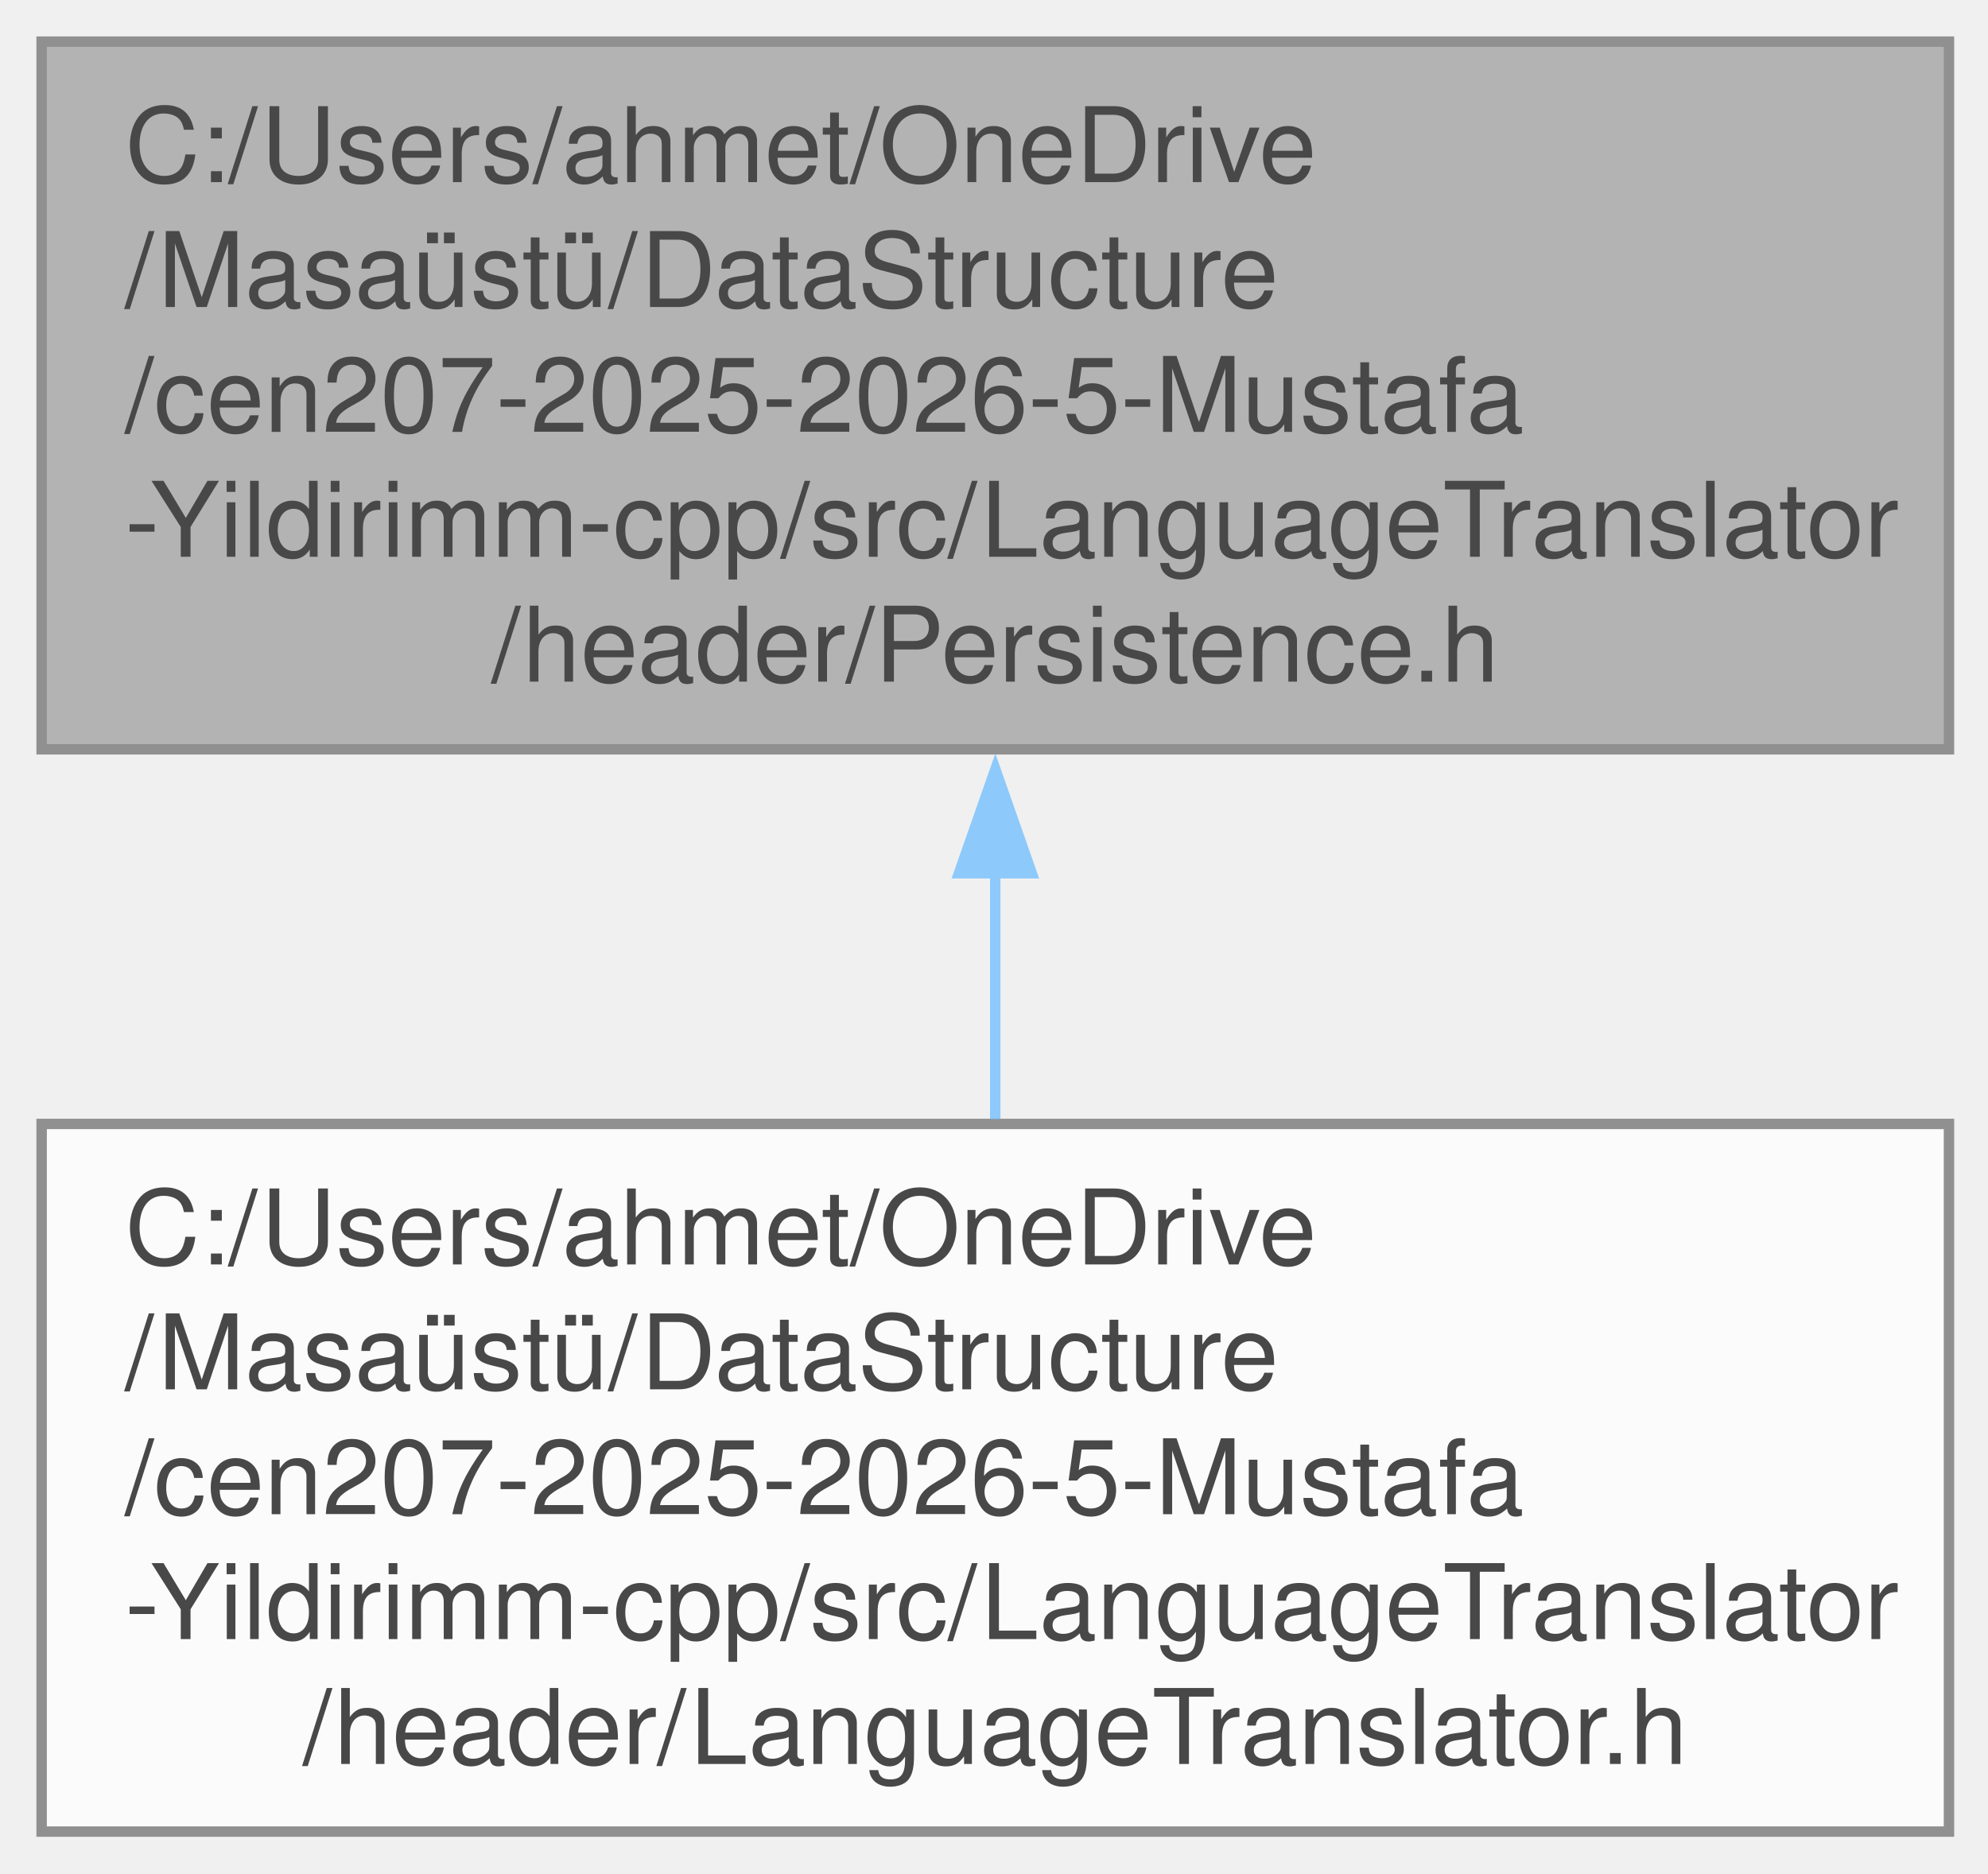
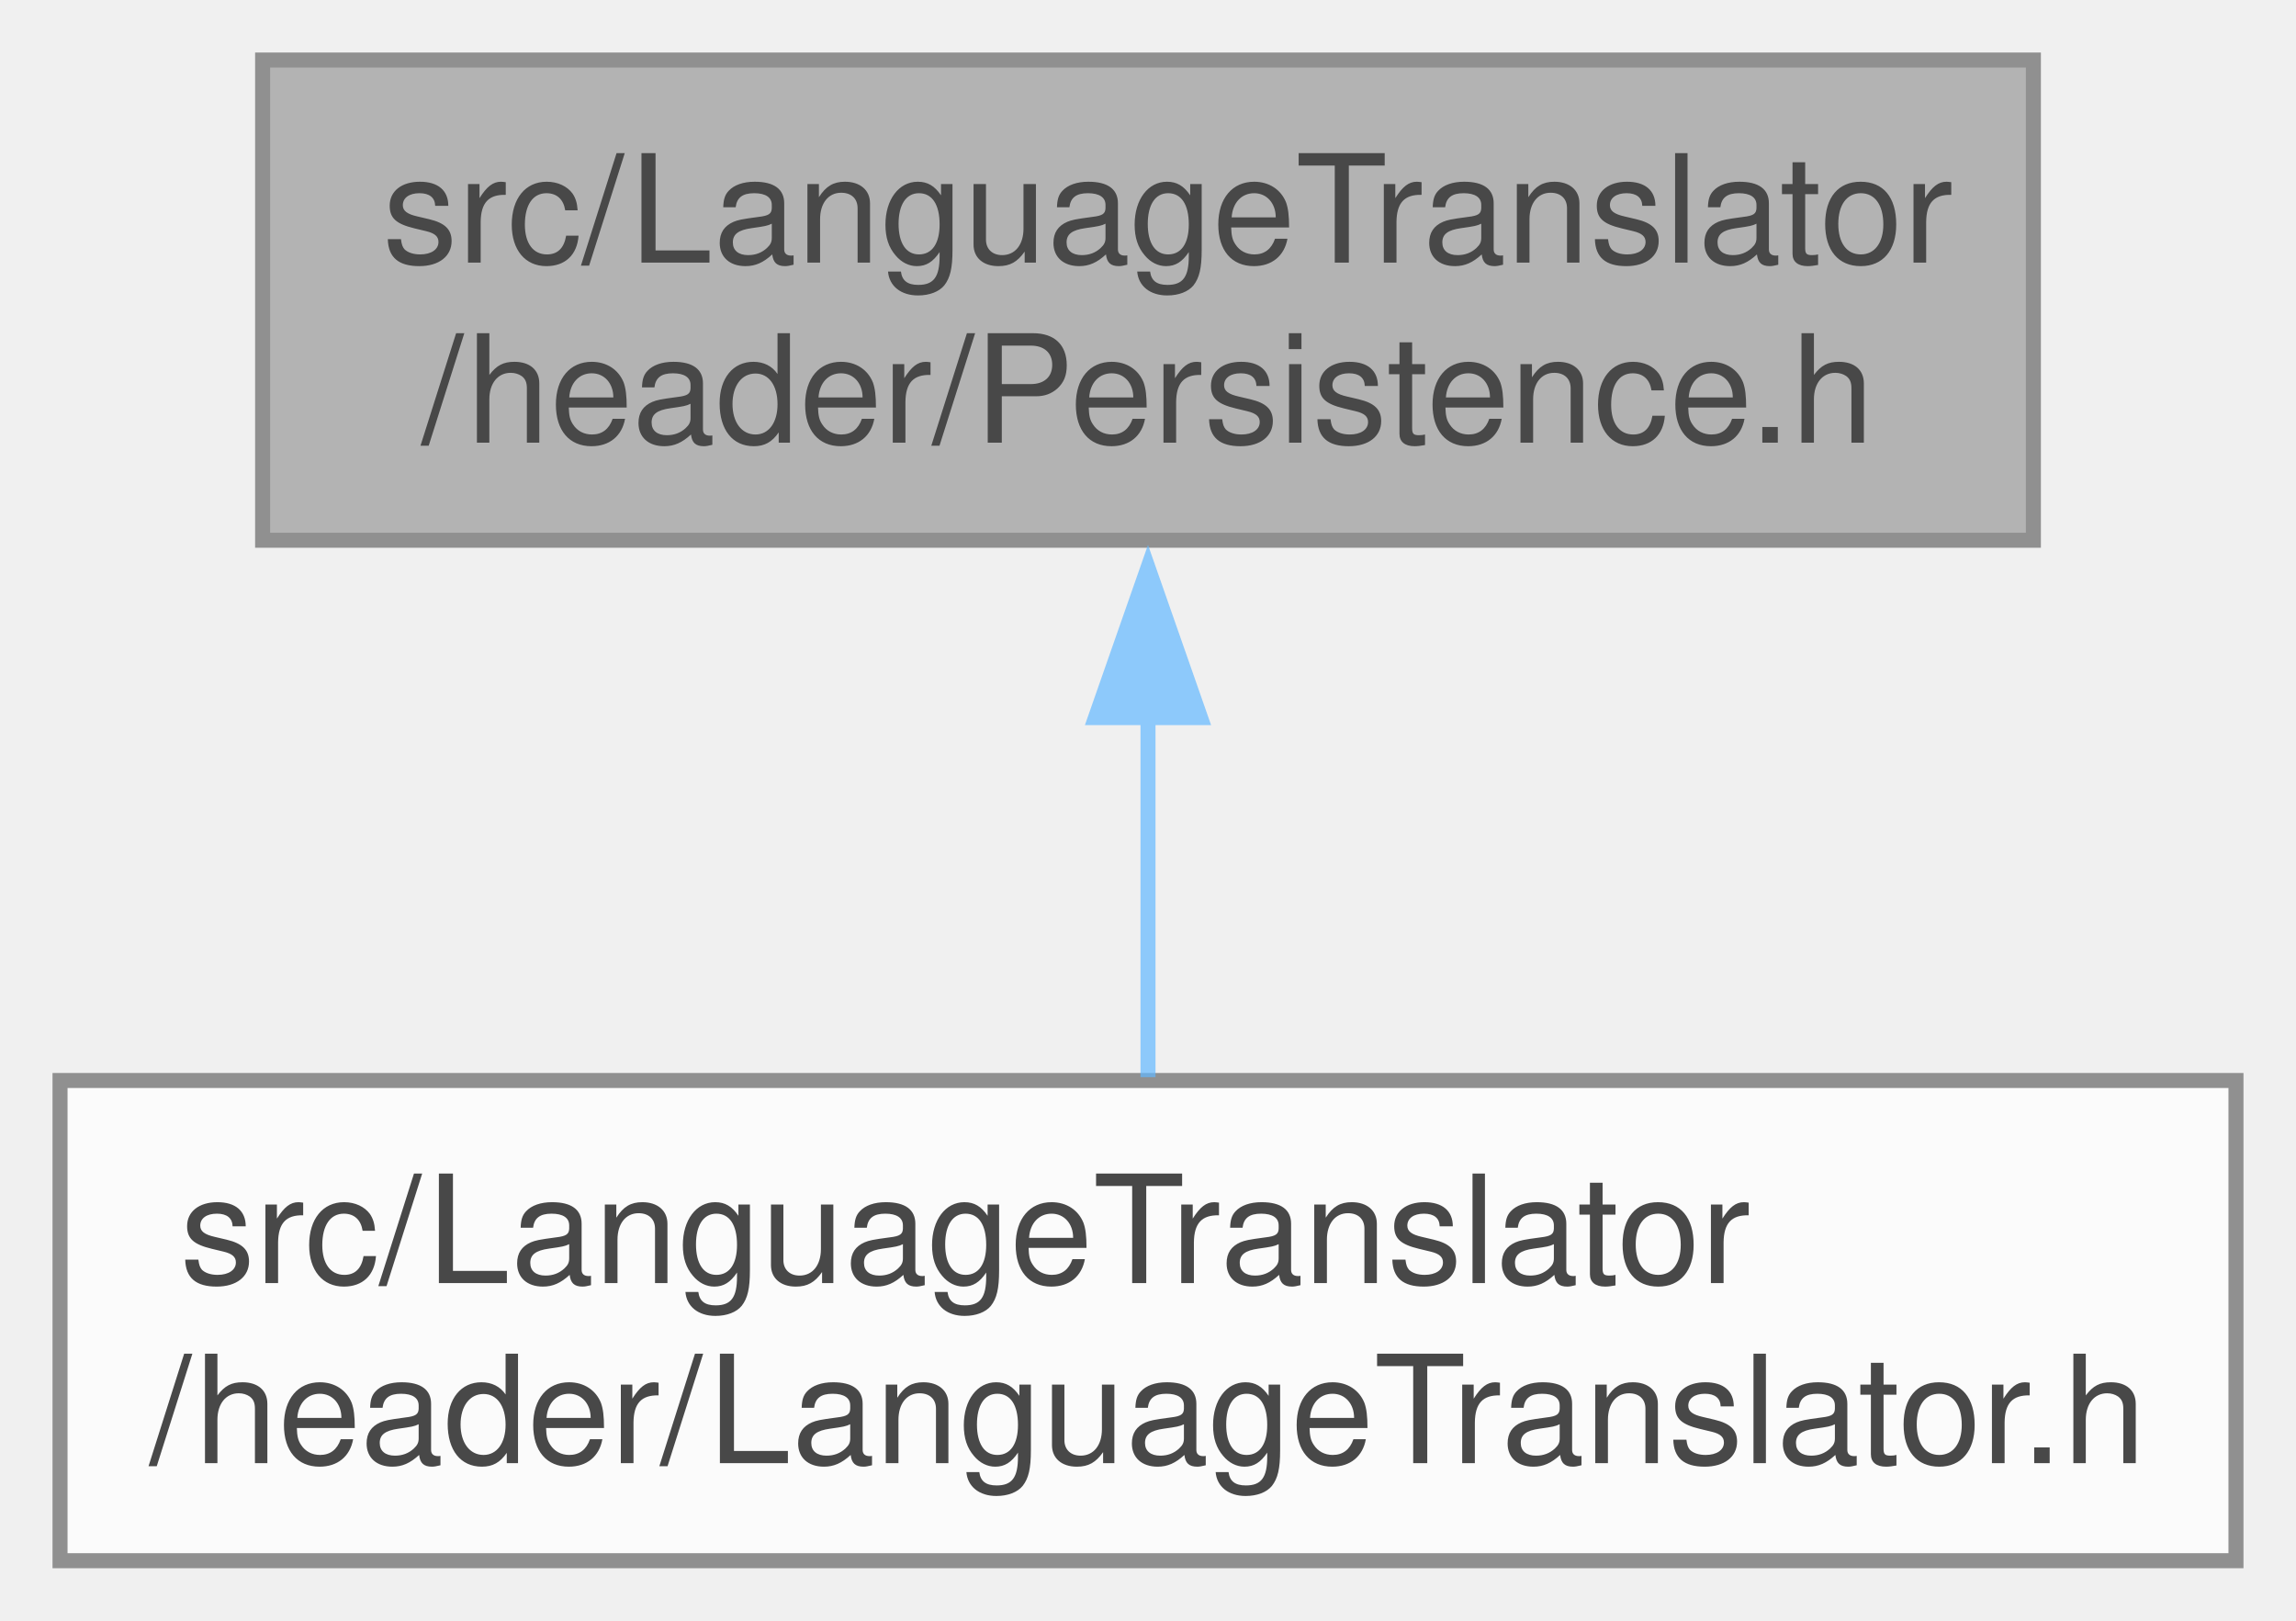
- <svg xmlns="http://www.w3.org/2000/svg" xmlns:xlink="http://www.w3.org/1999/xlink" width="191pt" height="180pt" viewBox="0.00 0.00 191.00 180.00">
+ <svg xmlns="http://www.w3.org/2000/svg" xmlns:xlink="http://www.w3.org/1999/xlink" width="153pt" height="108pt" viewBox="0.00 0.00 153.00 108.00">
  <svg id="main" version="1.1" xml:space="preserve">
    <style type="text/css">
.node, .edge {opacity: 0.7;}
.node.selected, .edge.selected {opacity: 1;}
.edge:hover path { stroke: red; }
.edge:hover polygon { stroke: red; fill: red; }
</style>
    <svg id="graph" class="graph">
-       <g id="graph0" class="graph" transform="scale(1 1) rotate(0) translate(4 176)">
+       <g id="graph0" class="graph" transform="scale(1 1) rotate(0) translate(4 104)">
        <g id="Node000001" class="node">
          <g id="a_Node000001">
            <a xlink:title="LanguageTranslator verileri için ikili (binary) kalıcılık yardımcıları">
-               <polygon fill="#999999" stroke="#666666" points="183.25,-172 0,-172 0,-104 183.25,-104 183.25,-172" />
-               <text xml:space="preserve" text-anchor="start" x="8" y="-158.5" font-family="Helvetica,sans-Serif" font-size="10.00">C:/Users/ahmet/OneDrive</text>
-               <text xml:space="preserve" text-anchor="start" x="8" y="-146.5" font-family="Helvetica,sans-Serif" font-size="10.00">/Masaüstü/DataStructure</text>
-               <text xml:space="preserve" text-anchor="start" x="8" y="-134.5" font-family="Helvetica,sans-Serif" font-size="10.00">/cen207-2025-2026-5-Mustafa</text>
-               <text xml:space="preserve" text-anchor="start" x="8" y="-122.5" font-family="Helvetica,sans-Serif" font-size="10.00">-Yildirimm-cpp/src/LanguageTranslator</text>
-               <text xml:space="preserve" text-anchor="middle" x="91.62" y="-110.5" font-family="Helvetica,sans-Serif" font-size="10.00">/header/Persistence.h</text>
+               <polygon fill="#999999" stroke="#666666" points="131.5,-100 13.5,-100 13.5,-68 131.5,-68 131.5,-100" />
+               <text xml:space="preserve" text-anchor="start" x="21.5" y="-86.5" font-family="Helvetica,sans-Serif" font-size="10.00">src/LanguageTranslator</text>
+               <text xml:space="preserve" text-anchor="middle" x="72.5" y="-74.5" font-family="Helvetica,sans-Serif" font-size="10.00">/header/Persistence.h</text>
            </a>
          </g>
        </g>
        <g id="Node000002" class="node">
          <g id="a_Node000002">
            <a xlink:href="_language_translator_8h.html" target="_top" xlink:title="Console-based language translator main interface.">
-               <polygon fill="white" stroke="#666666" points="183.25,-68 0,-68 0,0 183.25,0 183.25,-68" />
-               <text xml:space="preserve" text-anchor="start" x="8" y="-54.5" font-family="Helvetica,sans-Serif" font-size="10.00">C:/Users/ahmet/OneDrive</text>
-               <text xml:space="preserve" text-anchor="start" x="8" y="-42.5" font-family="Helvetica,sans-Serif" font-size="10.00">/Masaüstü/DataStructure</text>
-               <text xml:space="preserve" text-anchor="start" x="8" y="-30.5" font-family="Helvetica,sans-Serif" font-size="10.00">/cen207-2025-2026-5-Mustafa</text>
-               <text xml:space="preserve" text-anchor="start" x="8" y="-18.5" font-family="Helvetica,sans-Serif" font-size="10.00">-Yildirimm-cpp/src/LanguageTranslator</text>
-               <text xml:space="preserve" text-anchor="middle" x="91.62" y="-6.5" font-family="Helvetica,sans-Serif" font-size="10.00">/header/LanguageTranslator.h</text>
+               <polygon fill="white" stroke="#666666" points="145,-32 0,-32 0,0 145,0 145,-32" />
+               <text xml:space="preserve" text-anchor="start" x="8" y="-18.5" font-family="Helvetica,sans-Serif" font-size="10.00">src/LanguageTranslator</text>
+               <text xml:space="preserve" text-anchor="middle" x="72.5" y="-6.5" font-family="Helvetica,sans-Serif" font-size="10.00">/header/LanguageTranslator.h</text>
            </a>
          </g>
        </g>
        <g id="edge1_Node000001_Node000002" class="edge">
          <g id="a_edge1_Node000001_Node000002">
            <a xlink:title=" ">
-               <path fill="none" stroke="#63b8ff" d="M91.62,-92.18C91.62,-84.22 91.62,-76.05 91.62,-68.47" />
-               <polygon fill="#63b8ff" stroke="#63b8ff" points="88.13,-92.09 91.63,-102.09 95.13,-92.09 88.13,-92.09" />
+               <path fill="none" stroke="#63b8ff" d="M72.5,-56.31C72.5,-48.12 72.5,-39.38 72.5,-32.22" />
+               <polygon fill="#63b8ff" stroke="#63b8ff" points="69,-56.18 72.5,-66.18 76,-56.18 69,-56.18" />
            </a>
          </g>
        </g>
      </g>
    </svg>
  </svg>
  <style type="text/css">

[data-mouse-over-selected='false'] { opacity: 0.7; }
[data-mouse-over-selected='true']  { opacity: 1.0; }

</style>
</svg>
